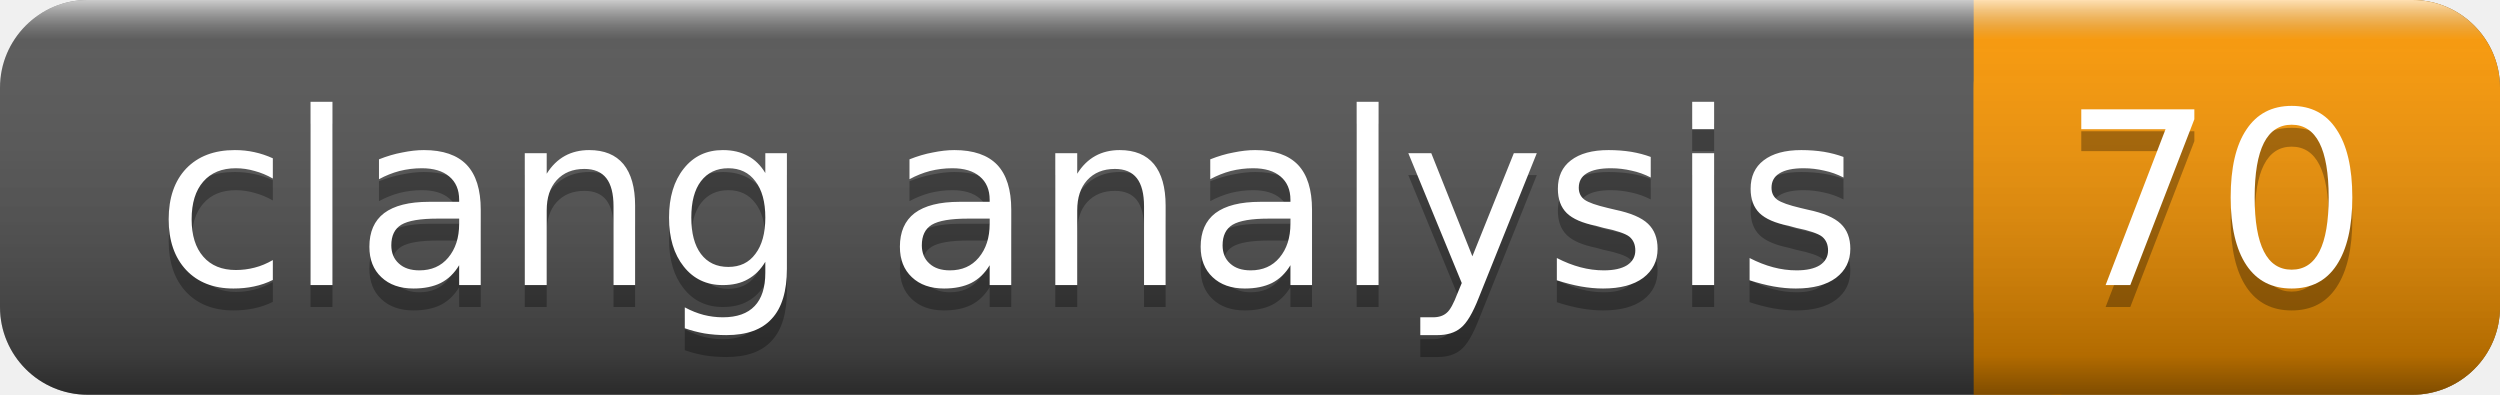
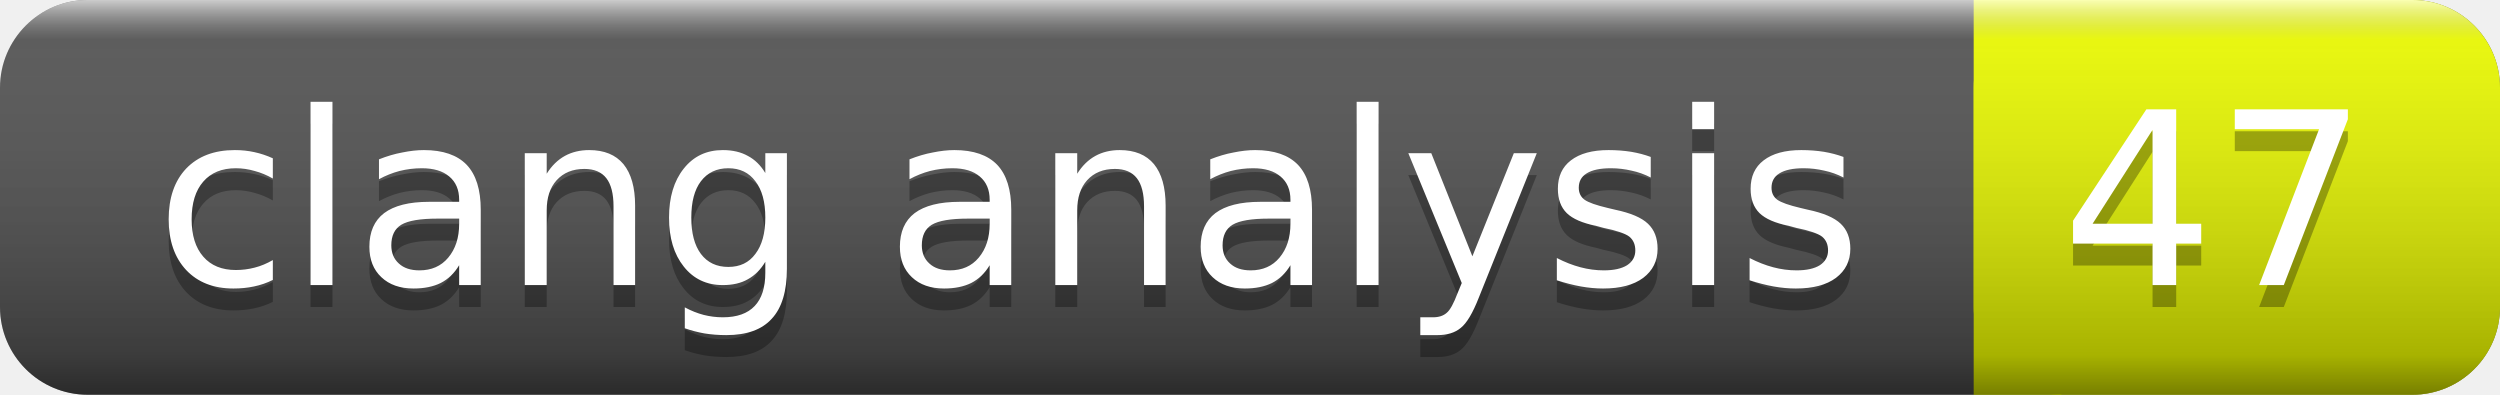
<svg xmlns="http://www.w3.org/2000/svg" width="114" height="18">
  <linearGradient id="a" x2="0" y2="100%">
    <stop offset="0" stop-color="#fff" stop-opacity=".7" />
    <stop offset=".1" stop-color="#aaa" stop-opacity=".1" />
    <stop offset=".9" stop-opacity=".3" />
    <stop offset="1" stop-opacity=".5" />
  </linearGradient>
  <rect rx="4" width="114" height="18" fill="#555" />
-   <rect rx="4" x="90" width="24" height="18" fill="#f90" />
-   <path fill="#f90" d="M90 0h4v18h-4z" />
+   <rect rx="4" x="90" width="24" height="18" fill="#efff00" />
+   <path fill="#efff00" d="M90 0h4v18h-4z" />
  <rect rx="4" width="114" height="18" fill="url(#a)" />
  <g fill="#fff" text-anchor="middle" font-family="DejaVu Sans,Verdana,Geneva,sans-serif" font-size="11">
    <text x="46" y="14" fill="#010101" fill-opacity=".3">clang analysis</text>
    <text x="46" y="13">clang analysis</text>
-     <text x="101" y="14" fill="#010101" fill-opacity=".3">70</text>
-     <text x="101" y="13">70</text>
+     <text x="101" y="14" fill="#010101" fill-opacity=".3">47</text>
+     <text x="101" y="13">47</text>
  </g>
</svg>
